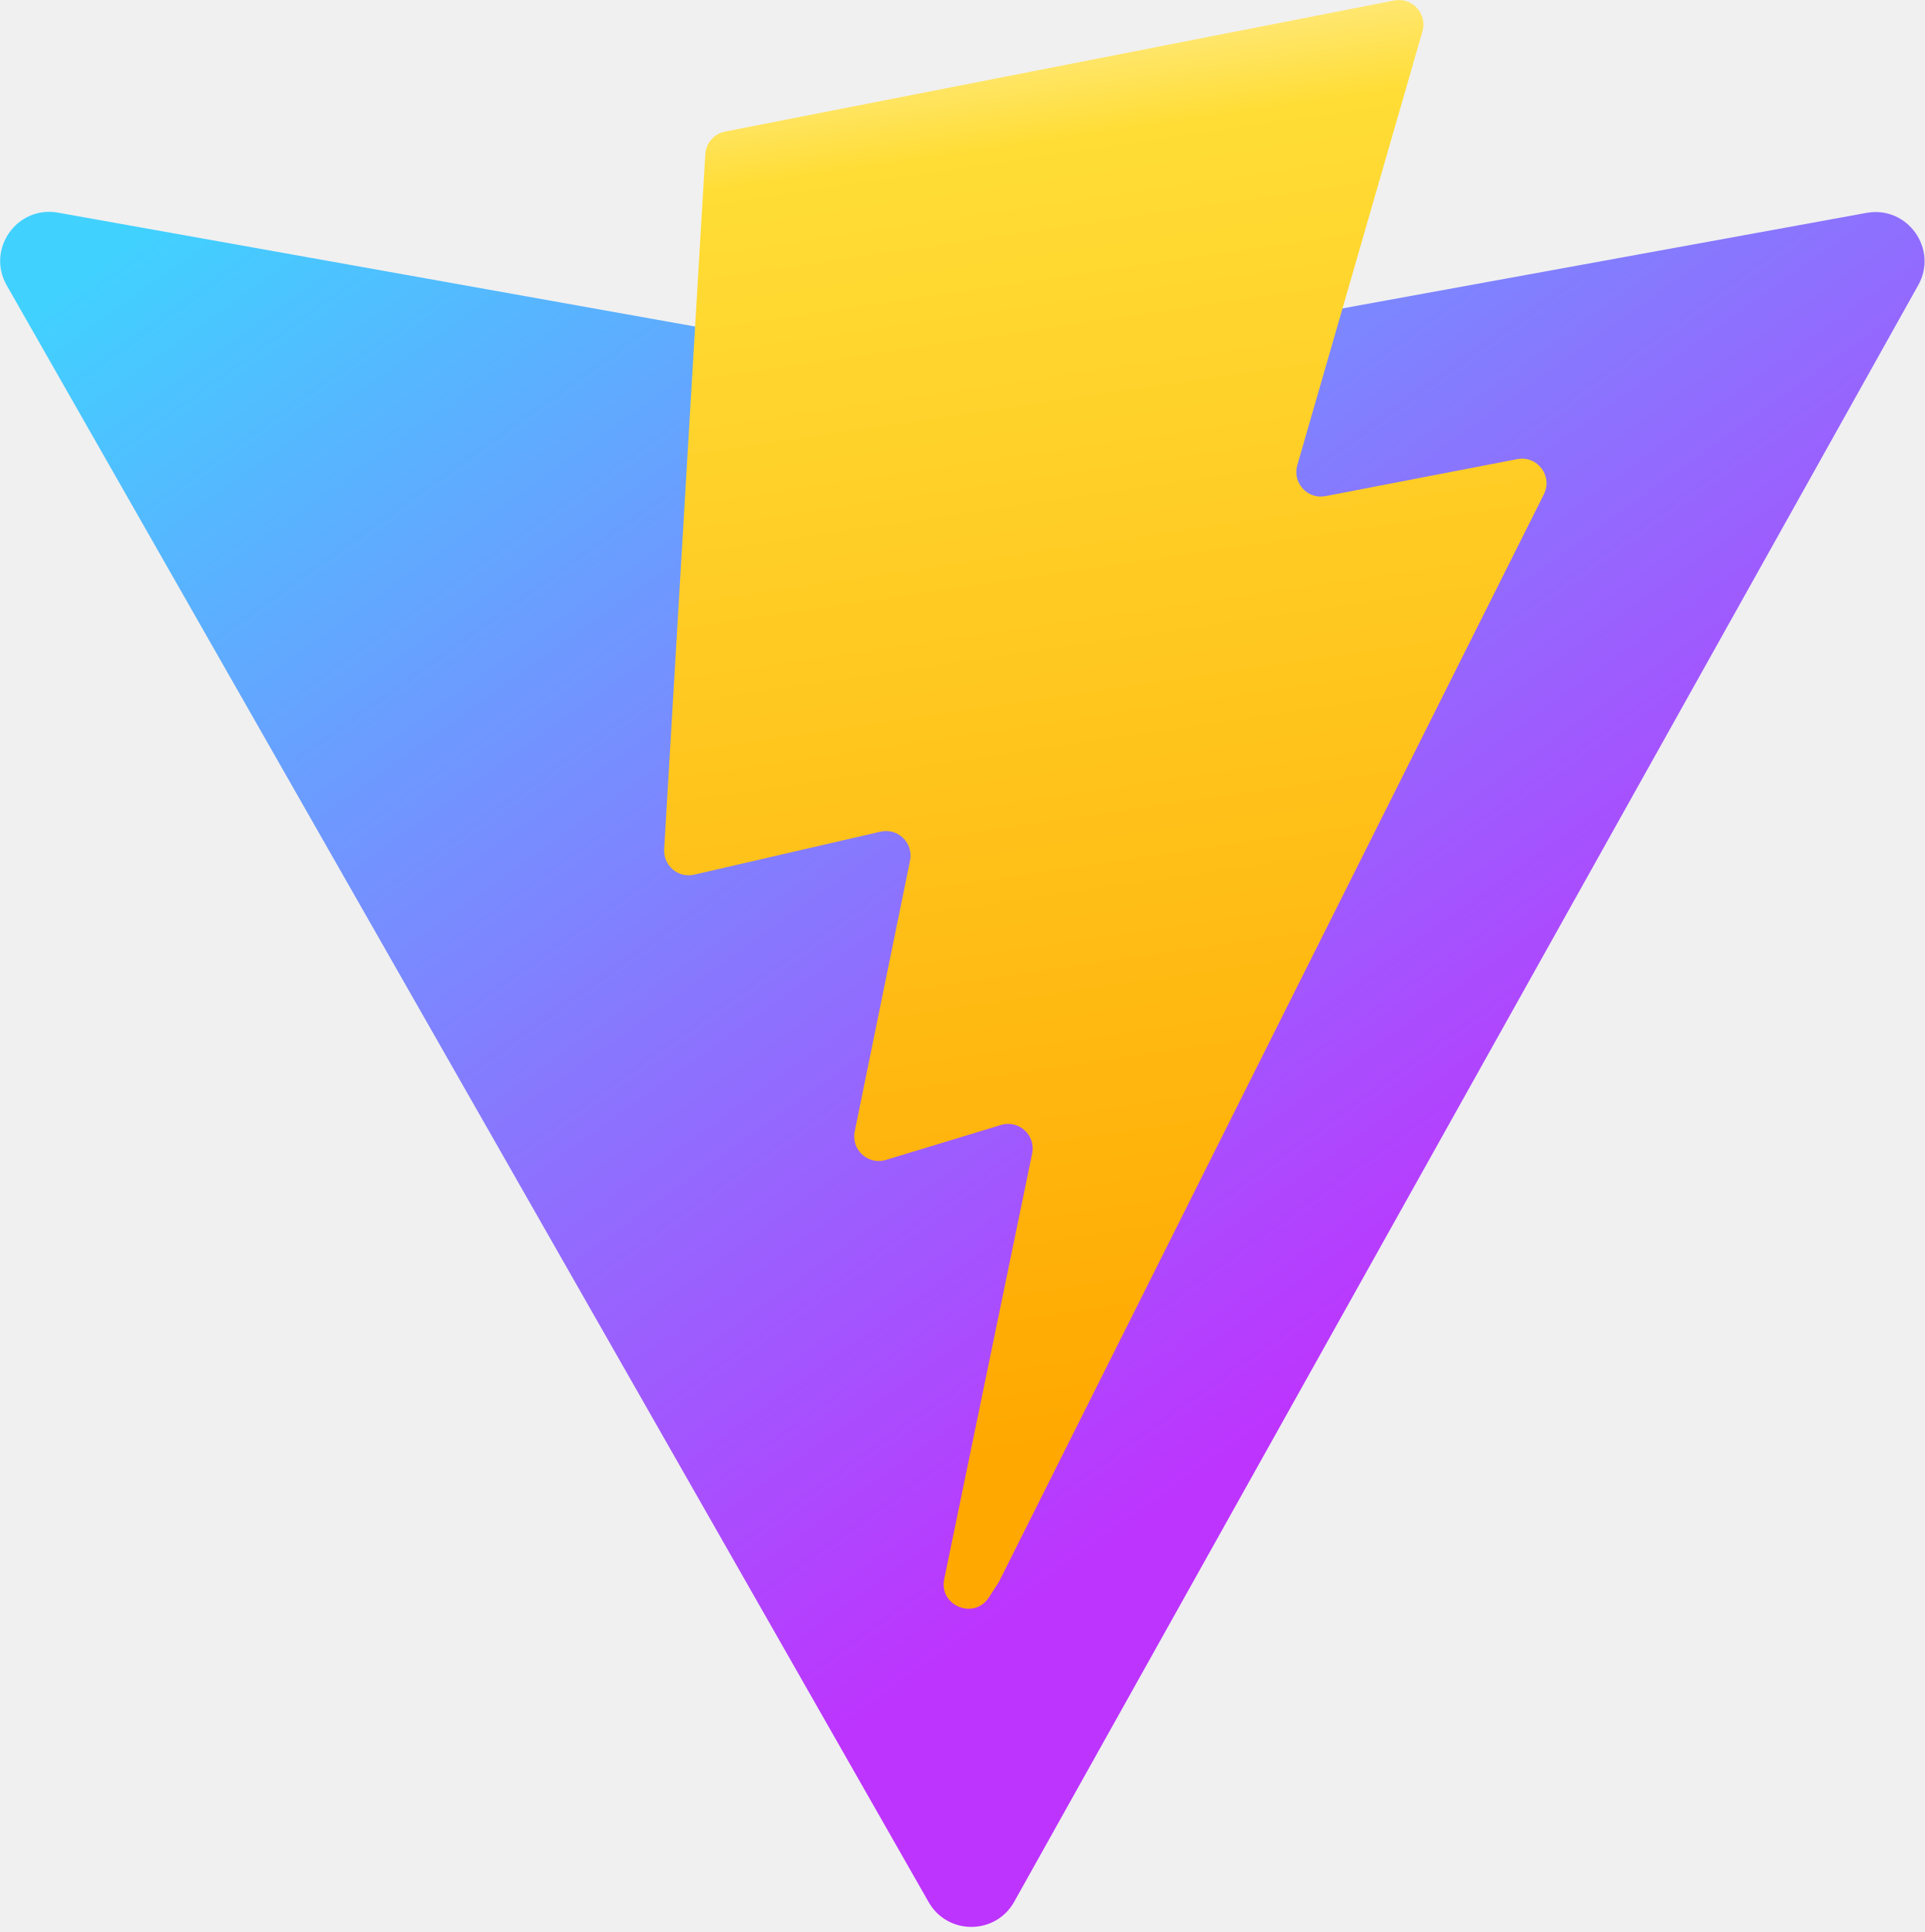
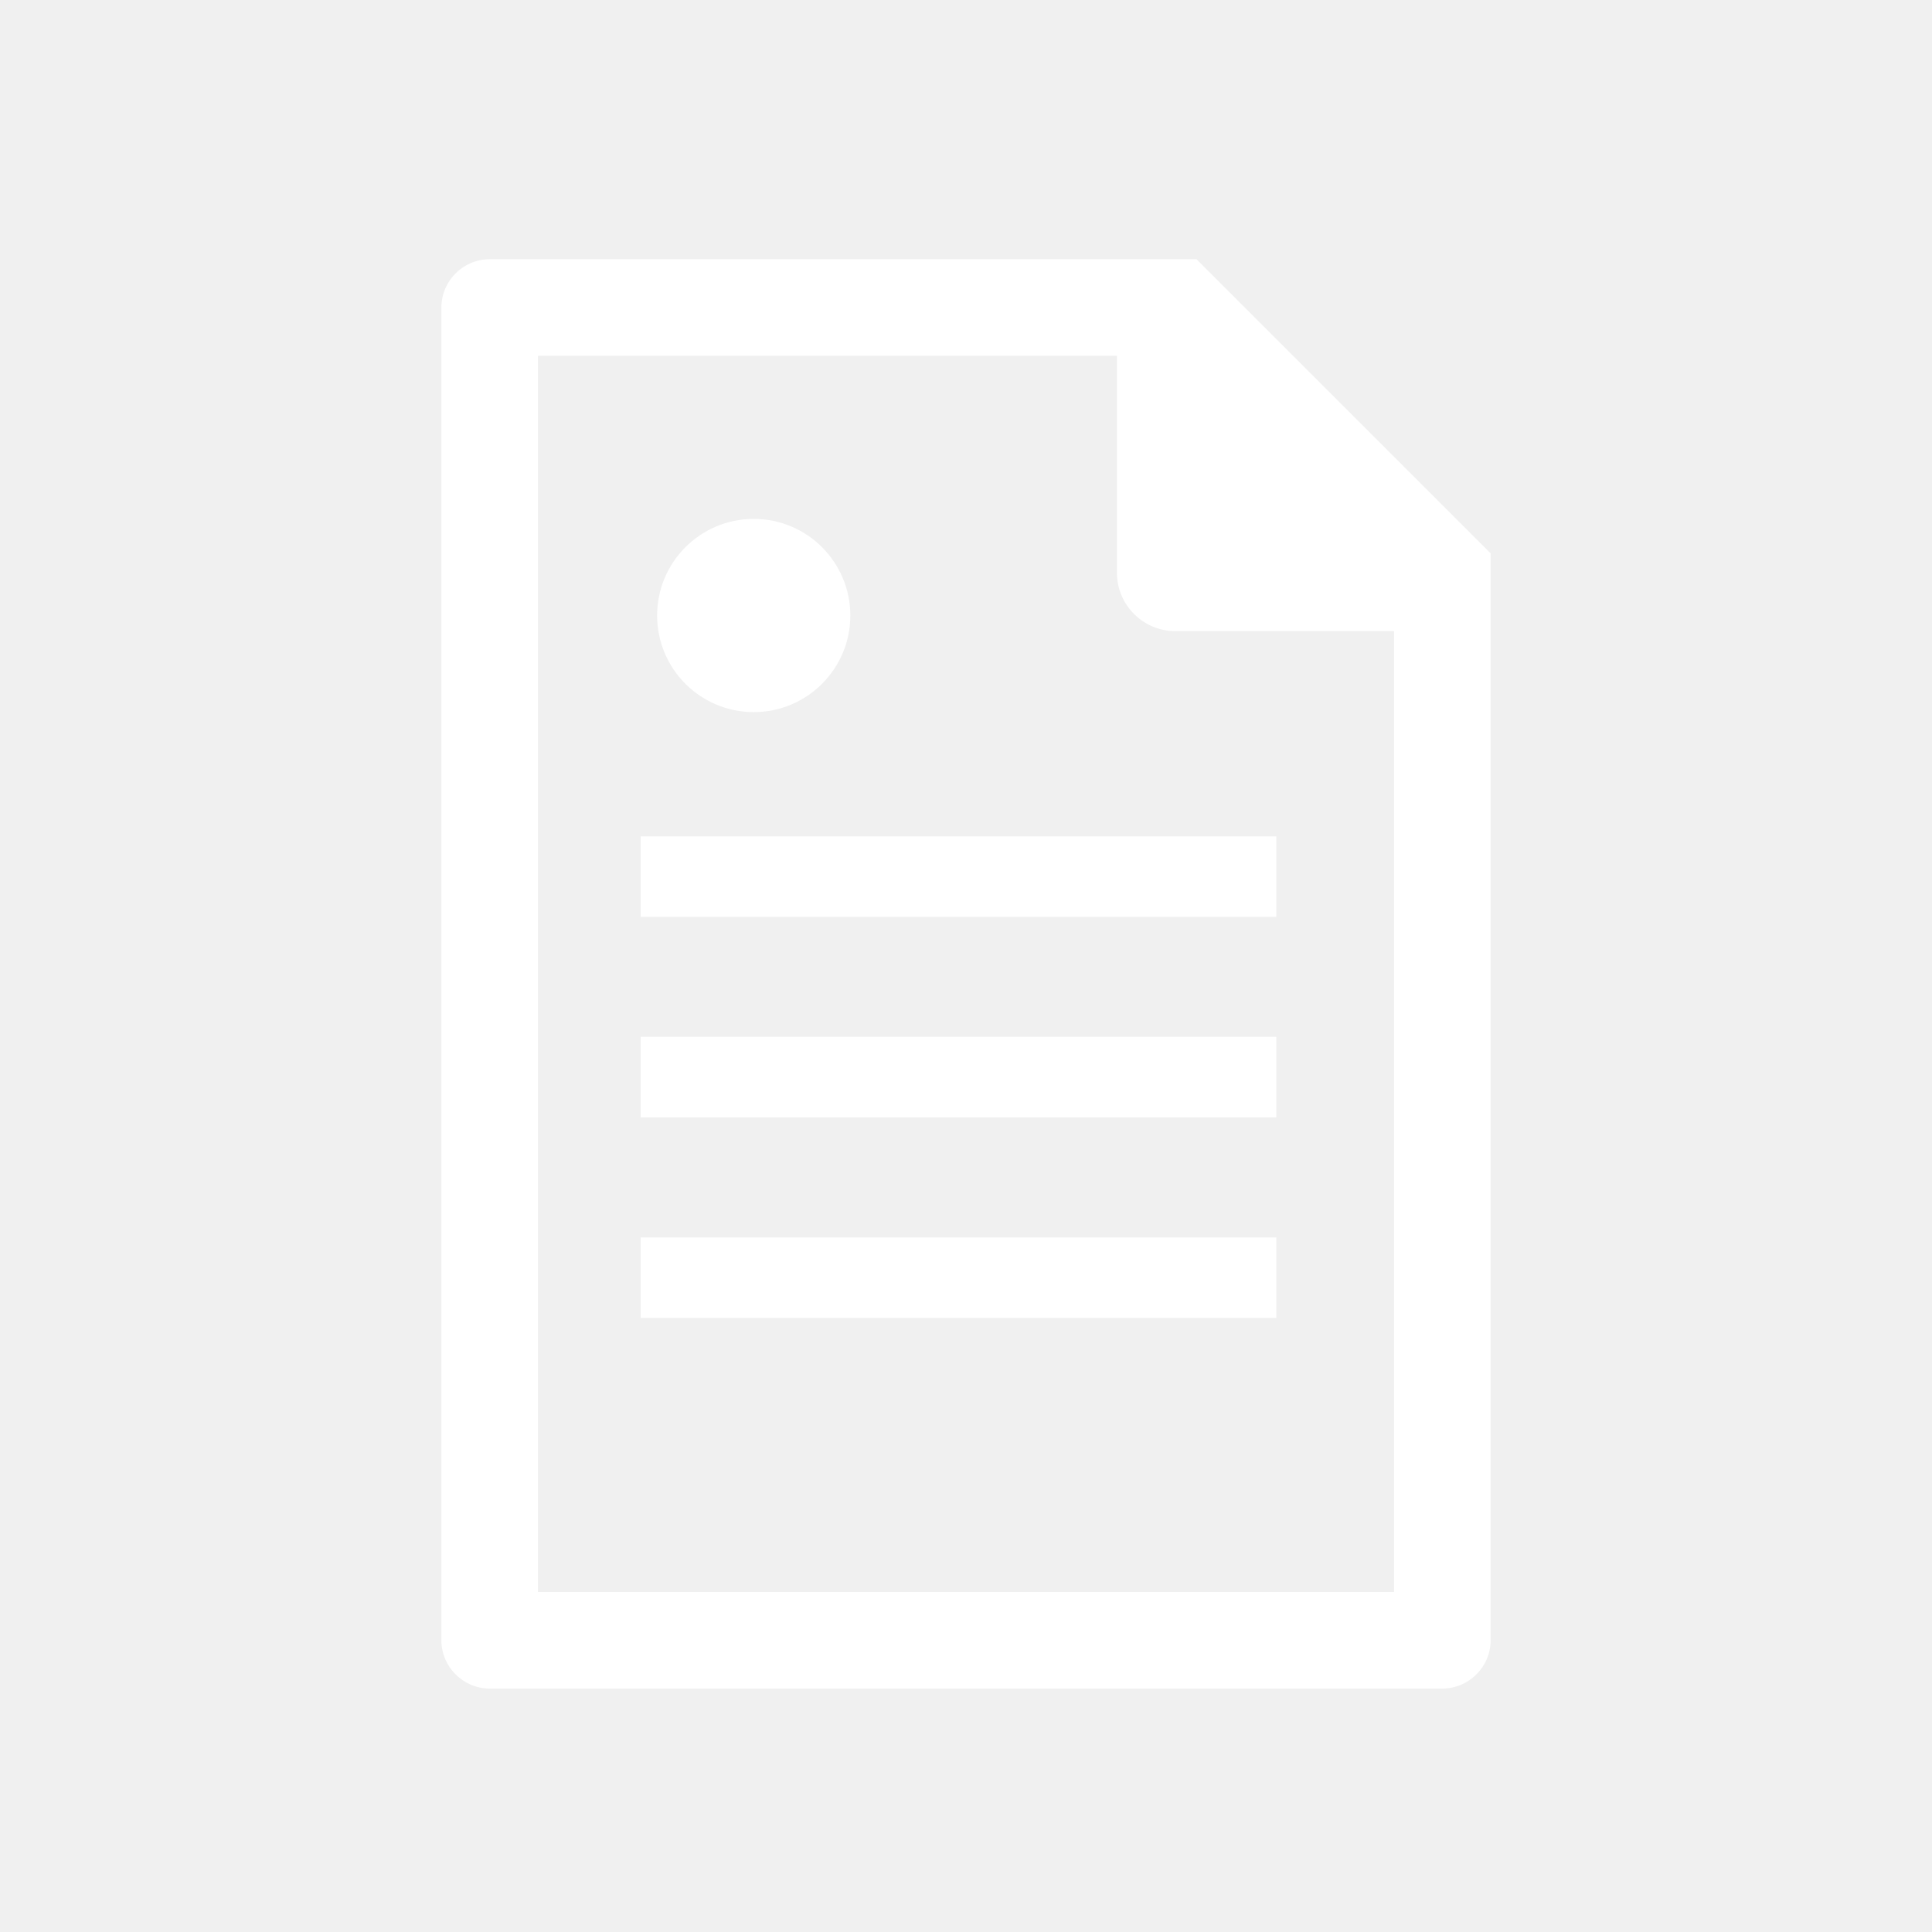
- <svg xmlns="http://www.w3.org/2000/svg" aria-hidden="true" role="img" class="iconify iconify--logos" width="31.88" height="32" preserveAspectRatio="xMidYMid meet" viewBox="0 0 256 257">
-   <defs>
-     <linearGradient id="IconifyId1813088fe1fbc01fb466" x1="-.828%" x2="57.636%" y1="7.652%" y2="78.411%">
-       <stop offset="0%" stop-color="#41D1FF" />
-       <stop offset="100%" stop-color="#BD34FE" />
-     </linearGradient>
-     <linearGradient id="IconifyId1813088fe1fbc01fb467" x1="43.376%" x2="50.316%" y1="2.242%" y2="89.03%">
-       <stop offset="0%" stop-color="#FFEA83" />
-       <stop offset="8.333%" stop-color="#FFDD35" />
-       <stop offset="100%" stop-color="#FFA800" />
-     </linearGradient>
-   </defs>
-   <path fill="url(#IconifyId1813088fe1fbc01fb466)" d="M255.153 37.938L134.897 252.976c-2.483 4.44-8.862 4.466-11.382.048L.875 37.958c-2.746-4.814 1.371-10.646 6.827-9.67l120.385 21.517a6.537 6.537 0 0 0 2.322-.004l117.867-21.483c5.438-.991 9.574 4.796 6.877 9.62Z" />
-   <path fill="url(#IconifyId1813088fe1fbc01fb467)" d="M185.432.063L96.44 17.501a3.268 3.268 0 0 0-2.634 3.014l-5.474 92.456a3.268 3.268 0 0 0 3.997 3.378l24.777-5.718c2.318-.535 4.413 1.507 3.936 3.838l-7.361 36.047c-.495 2.426 1.782 4.5 4.151 3.78l15.304-4.649c2.372-.72 4.652 1.36 4.15 3.788l-11.698 56.621c-.732 3.542 3.979 5.473 5.943 2.437l1.313-2.028l72.516-144.72c1.215-2.423-.88-5.186-3.54-4.672l-25.505 4.922c-2.396.462-4.435-1.77-3.759-4.114l16.646-57.705c.677-2.35-1.37-4.583-3.769-4.113Z" />
+ <svg xmlns="http://www.w3.org/2000/svg" fill="#ffffff" width="800px" height="800px" viewBox="-274.15 0 1200 1200" class="cf-icon-svg">
+   <g id="SVGRepo_bgCarrier" stroke-width="0" />
+   <g id="SVGRepo_tracerCarrier" stroke-linecap="round" stroke-linejoin="round" />
+   <g id="SVGRepo_iconCarrier">
+     <path d="M30 161c-16.5 0-30 13.5-30 30v827.8c0 16.5 13.5 30 30 30h591.7c16.5 0 30-13.5 30-30V343.7L469 161H30zm389.6 60v134.8c0 19.9 16.3 36.2 36.2 36.2h135.9v596.8H60V221h359.6z" />
+     <path d="M123.8 768.6h394.8v50H123.8zm0-124.6h394.8v50H123.8zm0-124.5h394.8v50H123.8z" />
+     <circle cx="194" cy="382.3" r="60" />
+   </g>
</svg>
